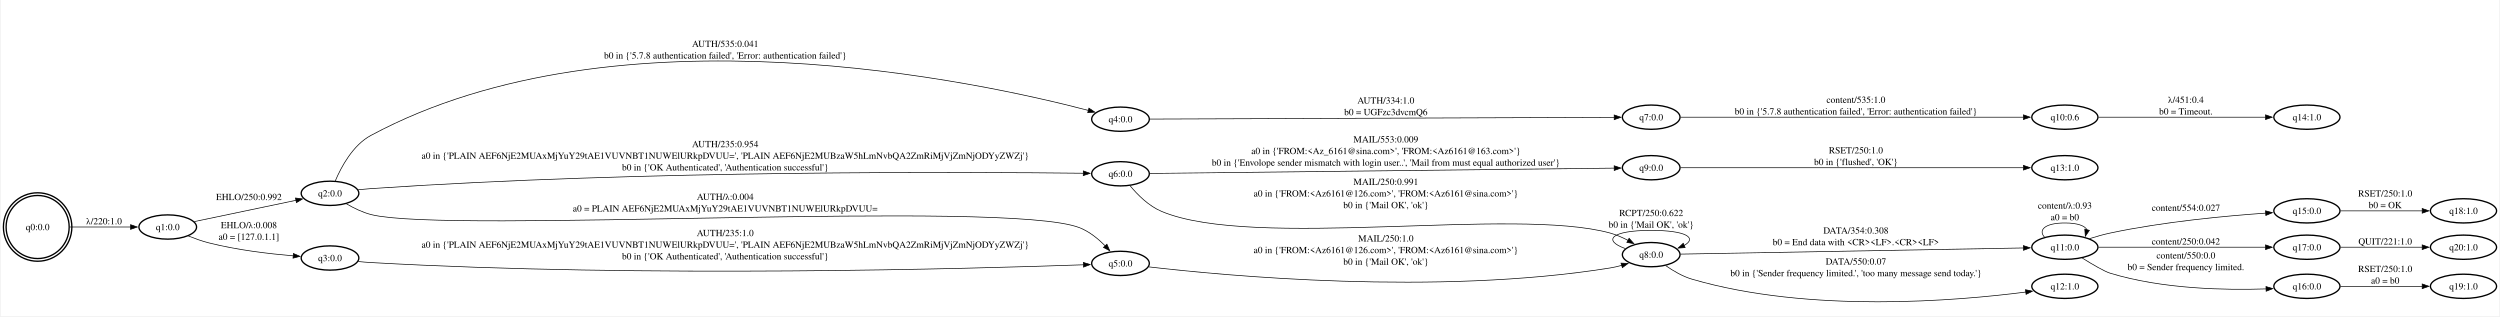
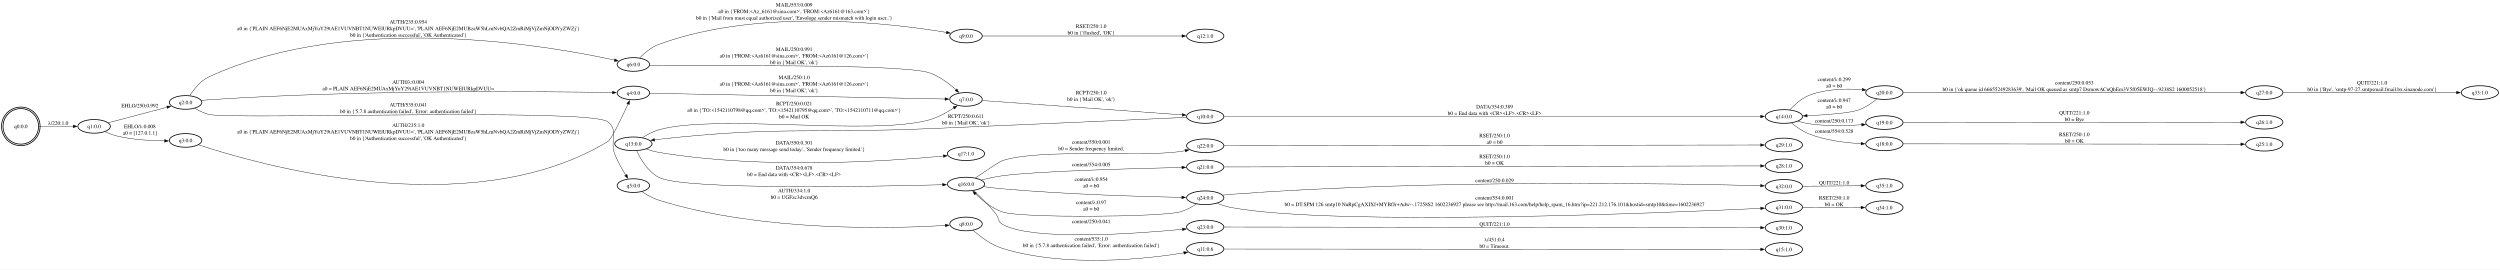
- <svg xmlns="http://www.w3.org/2000/svg" width="3708pt" height="469pt" viewBox="0.00 0.00 3708.00 469.27">
-   <g id="graph0" class="graph" transform="scale(1 1) rotate(0) translate(4 465.27)">
-     <polygon fill="white" stroke="none" points="-4,4 -4,-465.27 3704,-465.27 3704,4 -4,4" />
+ <svg xmlns="http://www.w3.org/2000/svg" width="6584pt" height="710pt" viewBox="0.00 0.00 6584.00 709.88">
+   <g id="graph0" class="graph" transform="scale(1 1) rotate(0) translate(4 705.88)">
+     <polygon fill="white" stroke="none" points="-4,4 -4,-705.88 6580,-705.88 6580,4 -4,4" />
    <g id="node1" class="node">
-       <ellipse fill="none" stroke="black" stroke-width="2" cx="3418.5" cy="-152.37" rx="49.1" ry="18" />
-       <text text-anchor="middle" x="3418.5" y="-147.7" font-family="Times,serif" font-size="14.00">q15:0.0</text>
+       <ellipse fill="none" stroke="black" stroke-width="2" cx="3170.1" cy="-266.13" rx="49.1" ry="18" />
+       <text text-anchor="middle" x="3170.1" y="-261.46" font-family="Times,serif" font-size="14.00">q21:0.0</text>
    </g>
    <g id="node2" class="node">
-       <ellipse fill="none" stroke="black" stroke-width="2" cx="3650.9" cy="-152.37" rx="49.1" ry="18" />
-       <text text-anchor="middle" x="3650.9" y="-147.7" font-family="Times,serif" font-size="14.00">q18:1.0</text>
+       <ellipse fill="none" stroke="black" stroke-width="2" cx="4694" cy="-269.13" rx="49.1" ry="18" />
+       <text text-anchor="middle" x="4694" y="-264.46" font-family="Times,serif" font-size="14.00">q28:1.0</text>
    </g>
    <g id="edge1" class="edge">
-       <path fill="none" stroke="black" d="M3468.3,-152.37C3503.8,-152.37 3551.9,-152.37 3589.7,-152.37" />
-       <polygon fill="black" stroke="black" points="3589.59,-155.87 3599.59,-152.37 3589.59,-148.87 3589.59,-155.87" />
-       <text text-anchor="middle" x="3534.7" y="-173.57" font-family="Times,serif" font-size="14.00">RSET/250:1.0</text>
-       <text text-anchor="middle" x="3534.7" y="-156.32" font-family="Times,serif" font-size="14.00">b0 = OK</text>
+       <path fill="none" stroke="black" d="M3220,-266.23C3445.6,-266.68 4385.4,-268.52 4633,-269.01" />
+       <polygon fill="black" stroke="black" points="4632.78,-272.51 4642.79,-269.03 4632.79,-265.51 4632.78,-272.51" />
+       <text text-anchor="middle" x="3932" y="-289.33" font-family="Times,serif" font-size="14.00">RSET/250:1.0</text>
+       <text text-anchor="middle" x="3932" y="-272.08" font-family="Times,serif" font-size="14.00">b0 = OK</text>
    </g>
    <g id="node3" class="node">
-       <ellipse fill="none" stroke="black" stroke-width="2" cx="3059.3" cy="-98.38" rx="49.1" ry="18" />
-       <text text-anchor="middle" x="3059.3" y="-93.7" font-family="Times,serif" font-size="14.00">q11:0.0</text>
+       <ellipse fill="none" stroke="black" stroke-width="2" cx="2540.1" cy="-221.13" rx="49.1" ry="18" />
+       <text text-anchor="middle" x="2540.1" y="-216.46" font-family="Times,serif" font-size="14.00">q16:0.0</text>
    </g>
    <g id="edge2" class="edge">
-       <path fill="none" stroke="black" d="M3095.9,-111.11C3105.7,-114.21 3116.4,-117.24 3126.4,-119.37 3205.3,-136.22 3298.2,-144.86 3357.5,-148.99" />
-       <polygon fill="black" stroke="black" points="3357.07,-152.47 3367.29,-149.66 3357.55,-145.49 3357.07,-152.47" />
-       <text text-anchor="middle" x="3238.9" y="-152.33" font-family="Times,serif" font-size="14.00">content/554:0.027</text>
+       <path fill="none" stroke="black" d="M2580.7,-231.98C2597.7,-236.21 2617.9,-240.62 2636.4,-243.13 2726.1,-255.31 2989.4,-262.29 3108.9,-264.93" />
+       <polygon fill="black" stroke="black" points="3108.71,-268.42 3118.79,-265.14 3108.87,-261.42 3108.71,-268.42" />
+       <text text-anchor="middle" x="2869.7" y="-268.08" font-family="Times,serif" font-size="14.00">content/554:0.005</text>
+     </g>
+     <g id="node4" class="node">
+       <ellipse fill="none" stroke="black" stroke-width="2" cx="3170.1" cy="-108.13" rx="49.1" ry="18" />
+       <text text-anchor="middle" x="3170.1" y="-103.46" font-family="Times,serif" font-size="14.00">q23:0.0</text>
    </g>
    <g id="edge3" class="edge">
-       <path fill="none" stroke="black" d="M3029.2,-113.17C3019.4,-123.79 3029.4,-134.37 3059.3,-134.37 3078.4,-134.37 3089.3,-130.03 3092.2,-124.11" />
-       <polygon fill="black" stroke="black" points="3095.63,-123.4 3089.69,-114.63 3088.86,-125.19 3095.63,-123.4" />
-       <text text-anchor="middle" x="3059.3" y="-155.57" font-family="Times,serif" font-size="14.00">content/λ:0.93</text>
-       <text text-anchor="middle" x="3059.3" y="-138.32" font-family="Times,serif" font-size="14.00">a0 = b0</text>
-     </g>
-     <g id="node4" class="node">
-       <ellipse fill="none" stroke="black" stroke-width="2" cx="3418.5" cy="-98.38" rx="49.1" ry="18" />
-       <text text-anchor="middle" x="3418.5" y="-93.7" font-family="Times,serif" font-size="14.00">q17:0.0</text>
+       <path fill="none" stroke="black" d="M2560.4,-203.88C2576.8,-188.72 2600.5,-165.63 2618.4,-143.13 2627.7,-131.5 2623.4,-122.12 2636.4,-114.88 2716.2,-70.48 2989.6,-90.54 3110.6,-102.05" />
+       <polygon fill="black" stroke="black" points="3110,-105.51 3120.29,-102.99 3110.68,-98.54 3110,-105.51" />
+       <text text-anchor="middle" x="2869.7" y="-118.08" font-family="Times,serif" font-size="14.00">content/250:0.041</text>
+     </g>
+     <g id="node5" class="node">
+       <ellipse fill="none" stroke="black" stroke-width="2" cx="3170.1" cy="-322.13" rx="49.1" ry="18" />
+       <text text-anchor="middle" x="3170.1" y="-317.46" font-family="Times,serif" font-size="14.00">q22:0.0</text>
    </g>
    <g id="edge4" class="edge">
-       <path fill="none" stroke="black" d="M3109.2,-98.38C3173.8,-98.38 3287.5,-98.38 3357.3,-98.38" />
-       <polygon fill="black" stroke="black" points="3357.09,-101.88 3367.09,-98.38 3357.09,-94.88 3357.09,-101.88" />
-       <text text-anchor="middle" x="3238.9" y="-102.33" font-family="Times,serif" font-size="14.00">content/250:0.042</text>
-     </g>
-     <g id="node5" class="node">
-       <ellipse fill="none" stroke="black" stroke-width="2" cx="3418.5" cy="-40.38" rx="49.1" ry="18" />
-       <text text-anchor="middle" x="3418.5" y="-35.7" font-family="Times,serif" font-size="14.00">q16:0.0</text>
+       <path fill="none" stroke="black" d="M2564.8,-237.48C2590.4,-254.98 2628.6,-280.6 2636.4,-283.13 2735.2,-315.13 3000.2,-292.12 3102.9,-306.63 3107.8,-307.32 3112.8,-308.2 3117.8,-309.17" />
+       <polygon fill="black" stroke="black" points="3116.71,-312.52 3127.22,-311.15 3118.15,-305.67 3116.71,-312.52" />
+       <text text-anchor="middle" x="2869.7" y="-327.33" font-family="Times,serif" font-size="14.00">content/550:0.001</text>
+       <text text-anchor="middle" x="2869.7" y="-310.08" font-family="Times,serif" font-size="14.00">b0 = Sender frequency limited.</text>
+     </g>
+     <g id="node6" class="node">
+       <ellipse fill="none" stroke="black" stroke-width="2" cx="3170.1" cy="-185.13" rx="49.1" ry="18" />
+       <text text-anchor="middle" x="3170.1" y="-180.46" font-family="Times,serif" font-size="14.00">q24:0.0</text>
    </g>
    <g id="edge5" class="edge">
-       <path fill="none" stroke="black" d="M3085.2,-82.25C3100.1,-72.91 3117.9,-62.48 3126.4,-59.88 3203.8,-36.17 3298,-34.47 3357.9,-36.53" />
-       <polygon fill="black" stroke="black" points="3357.76,-40.03 3367.89,-36.93 3358.03,-33.03 3357.76,-40.03" />
-       <text text-anchor="middle" x="3238.9" y="-81.58" font-family="Times,serif" font-size="14.00">content/550:0.0</text>
-       <text text-anchor="middle" x="3238.9" y="-64.33" font-family="Times,serif" font-size="14.00">b0 = Sender frequency limited.</text>
-     </g>
-     <g id="node6" class="node">
-       <ellipse fill="none" stroke="black" stroke-width="2" cx="3650.9" cy="-98.38" rx="49.1" ry="18" />
-       <text text-anchor="middle" x="3650.9" y="-93.7" font-family="Times,serif" font-size="14.00">q20:1.0</text>
+       <path fill="none" stroke="black" d="M2586.6,-214.35C2602.3,-212.22 2620.1,-210.06 2636.4,-208.63 2807.4,-193.69 3010.1,-188.06 3108.9,-186.09" />
+       <polygon fill="black" stroke="black" points="3108.65,-189.6 3118.59,-185.91 3108.52,-182.6 3108.65,-189.6" />
+       <text text-anchor="middle" x="2869.7" y="-229.33" font-family="Times,serif" font-size="14.00">content/λ:0.954</text>
+       <text text-anchor="middle" x="2869.7" y="-212.08" font-family="Times,serif" font-size="14.00">a0 = b0</text>
+     </g>
+     <g id="node7" class="node">
+       <ellipse fill="none" stroke="black" stroke-width="2" cx="4694" cy="-106.13" rx="49.1" ry="18" />
+       <text text-anchor="middle" x="4694" y="-101.46" font-family="Times,serif" font-size="14.00">q30:1.0</text>
    </g>
    <g id="edge6" class="edge">
-       <path fill="none" stroke="black" d="M3468.3,-98.38C3503.8,-98.38 3551.9,-98.38 3589.7,-98.38" />
-       <polygon fill="black" stroke="black" points="3589.59,-101.88 3599.59,-98.38 3589.59,-94.88 3589.59,-101.88" />
-       <text text-anchor="middle" x="3534.7" y="-102.33" font-family="Times,serif" font-size="14.00">QUIT/221:1.0</text>
-     </g>
-     <g id="node7" class="node">
-       <ellipse fill="none" stroke="black" stroke-width="2" cx="3650.9" cy="-40.38" rx="49.1" ry="18" />
-       <text text-anchor="middle" x="3650.9" y="-35.7" font-family="Times,serif" font-size="14.00">q19:1.0</text>
+       <path fill="none" stroke="black" d="M3220,-108.07C3445.6,-107.77 4385.4,-106.54 4633,-106.21" />
+       <polygon fill="black" stroke="black" points="4632.79,-109.71 4642.79,-106.2 4632.78,-102.71 4632.79,-109.71" />
+       <text text-anchor="middle" x="3932" y="-111.08" font-family="Times,serif" font-size="14.00">QUIT/221:1.0</text>
+     </g>
+     <g id="node8" class="node">
+       <ellipse fill="none" stroke="black" stroke-width="2" cx="4694" cy="-324.13" rx="49.1" ry="18" />
+       <text text-anchor="middle" x="4694" y="-319.46" font-family="Times,serif" font-size="14.00">q29:1.0</text>
    </g>
    <g id="edge7" class="edge">
-       <path fill="none" stroke="black" d="M3468.3,-40.38C3503.8,-40.38 3551.9,-40.38 3589.7,-40.38" />
-       <polygon fill="black" stroke="black" points="3589.59,-43.88 3599.59,-40.38 3589.59,-36.88 3589.59,-43.88" />
-       <text text-anchor="middle" x="3534.7" y="-61.58" font-family="Times,serif" font-size="14.00">RSET/250:1.0</text>
-       <text text-anchor="middle" x="3534.7" y="-44.33" font-family="Times,serif" font-size="14.00">a0 = b0</text>
-     </g>
-     <g id="node8" class="node">
-       <ellipse fill="none" stroke="black" stroke-width="2" cx="2445.4" cy="-87.38" rx="42.79" ry="18" />
-       <text text-anchor="middle" x="2445.4" y="-82.7" font-family="Times,serif" font-size="14.00">q8:0.0</text>
+       <path fill="none" stroke="black" d="M3220,-322.2C3445.6,-322.5 4385.4,-323.73 4633,-324.05" />
+       <polygon fill="black" stroke="black" points="4632.78,-327.55 4642.79,-324.06 4632.79,-320.55 4632.78,-327.55" />
+       <text text-anchor="middle" x="3932" y="-344.33" font-family="Times,serif" font-size="14.00">RSET/250:1.0</text>
+       <text text-anchor="middle" x="3932" y="-327.08" font-family="Times,serif" font-size="14.00">a0 = b0</text>
    </g>
    <g id="edge8" class="edge">
-       <path fill="none" stroke="black" d="M2488.9,-88.14C2595.5,-90.06 2874.3,-95.07 2997.8,-97.29" />
-       <polygon fill="black" stroke="black" points="2997.72,-100.79 3007.79,-97.47 2997.85,-93.79 2997.72,-100.79" />
-       <text text-anchor="middle" x="2749.2" y="-118.58" font-family="Times,serif" font-size="14.00">DATA/354:0.308</text>
-       <text text-anchor="middle" x="2749.2" y="-101.33" font-family="Times,serif" font-size="14.00">b0 = End data with &lt;CR&gt;&lt;LF&gt;.&lt;CR&gt;&lt;LF&gt;</text>
+       <path fill="none" stroke="black" d="M3146.5,-168.44C3134.3,-160.44 3118.5,-151.73 3102.9,-147.63 3052.8,-134.41 2685.5,-130.91 2636.4,-147.63 2608.7,-157.07 2582.8,-178.19 2565,-195.38" />
+       <polygon fill="black" stroke="black" points="2562.6,-192.83 2557.97,-202.36 2567.53,-197.79 2562.6,-192.83" />
+       <text text-anchor="middle" x="2869.7" y="-168.33" font-family="Times,serif" font-size="14.00">content/λ:0.97</text>
+       <text text-anchor="middle" x="2869.7" y="-151.08" font-family="Times,serif" font-size="14.00">a0 = b0</text>
+     </g>
+     <g id="node9" class="node">
+       <ellipse fill="none" stroke="black" stroke-width="2" cx="4694" cy="-160.13" rx="49.1" ry="18" />
+       <text text-anchor="middle" x="4694" y="-155.46" font-family="Times,serif" font-size="14.00">q31:0.0</text>
    </g>
    <g id="edge9" class="edge">
-       <path fill="none" stroke="black" d="M2406.9,-96.42C2372.9,-108.58 2385.7,-123.37 2445.4,-123.37 2497.8,-123.37 2514,-111.95 2494.1,-100.92" />
-       <polygon fill="black" stroke="black" points="2495.75,-97.82 2485.19,-97.02 2492.95,-104.23 2495.75,-97.82" />
-       <text text-anchor="middle" x="2445.4" y="-144.57" font-family="Times,serif" font-size="14.00">RCPT/250:0.622</text>
-       <text text-anchor="middle" x="2445.4" y="-127.32" font-family="Times,serif" font-size="14.00">b0 in {'Mail OK', 'ok'}</text>
-     </g>
-     <g id="node9" class="node">
-       <ellipse fill="none" stroke="black" stroke-width="2" cx="3059.3" cy="-40.38" rx="49.1" ry="18" />
-       <text text-anchor="middle" x="3059.3" y="-35.7" font-family="Times,serif" font-size="14.00">q12:1.0</text>
+       <path fill="none" stroke="black" d="M3202,-170.5C3212.8,-166.09 3225.3,-161.84 3237.2,-159.63 3511.4,-108.56 4395.3,-145.94 4633.4,-157.21" />
+       <polygon fill="black" stroke="black" points="4632.93,-160.69 4643.09,-157.66 4633.26,-153.69 4632.93,-160.69" />
+       <text text-anchor="middle" x="3932" y="-180.33" font-family="Times,serif" font-size="14.00">content/554:0.001</text>
+       <text text-anchor="middle" x="3932" y="-163.08" font-family="Times,serif" font-size="14.00">b0 = DT:SPM 126 smtp10 NuRpCgAXIXf+MYBfJr+Adw--.17258S2 1602236927 please see http://mail.163.com/help/help_spam_16.htm?ip=221.212.176.101&amp;hostid=smtp10&amp;time=1602236927</text>
+     </g>
+     <g id="node10" class="node">
+       <ellipse fill="none" stroke="black" stroke-width="2" cx="4694" cy="-215.13" rx="49.1" ry="18" />
+       <text text-anchor="middle" x="4694" y="-210.46" font-family="Times,serif" font-size="14.00">q32:0.0</text>
    </g>
    <g id="edge10" class="edge">
-       <path fill="none" stroke="black" d="M2466.9,-71.06C2477.9,-63.37 2492,-54.99 2506.2,-50.88 2680.7,0 2899.7,-18.75 3001.5,-31.88" />
-       <polygon fill="black" stroke="black" points="3000.82,-35.33 3011.2,-33.17 3001.75,-28.39 3000.82,-35.33" />
-       <text text-anchor="middle" x="2749.2" y="-72.58" font-family="Times,serif" font-size="14.00">DATA/550:0.07</text>
-       <text text-anchor="middle" x="2749.2" y="-55.33" font-family="Times,serif" font-size="14.00">b0 in {'Sender frequency limited.', 'too many message send today.'}</text>
-     </g>
-     <g id="node10" class="node">
-       <ellipse fill="none" stroke="black" stroke-width="2" cx="243.87" cy="-128.37" rx="42.79" ry="18" />
-       <text text-anchor="middle" x="243.87" y="-123.7" font-family="Times,serif" font-size="14.00">q1:0.0</text>
+       <path fill="none" stroke="black" d="M3216.5,-192.06C3223.4,-192.9 3230.5,-193.62 3237.2,-194.13 3777.5,-234.66 4433.7,-222.04 4632.9,-216.87" />
+       <polygon fill="black" stroke="black" points="4632.78,-220.37 4642.69,-216.61 4632.6,-213.37 4632.78,-220.37" />
+       <text text-anchor="middle" x="3932" y="-226.08" font-family="Times,serif" font-size="14.00">content/250:0.029</text>
    </g>
    <g id="node11" class="node">
-       <ellipse fill="none" stroke="black" stroke-width="2" cx="484.7" cy="-178.37" rx="42.79" ry="18" />
-       <text text-anchor="middle" x="484.7" y="-173.7" font-family="Times,serif" font-size="14.00">q2:0.0</text>
+       <ellipse fill="none" stroke="black" stroke-width="2" cx="4958.7" cy="-159.13" rx="49.1" ry="18" />
+       <text text-anchor="middle" x="4958.7" y="-154.46" font-family="Times,serif" font-size="14.00">q34:1.0</text>
    </g>
    <g id="edge11" class="edge">
-       <path fill="none" stroke="black" d="M283.24,-136.41C324.24,-144.99 389.37,-158.63 434.21,-168.01" />
-       <polygon fill="black" stroke="black" points="433.43,-171.43 443.94,-170.05 434.87,-164.58 433.43,-171.43" />
-       <text text-anchor="middle" x="364.29" y="-168.33" font-family="Times,serif" font-size="14.00">EHLO/250:0.992</text>
+       <path fill="none" stroke="black" d="M4743.8,-159.94C4787.2,-159.78 4850.7,-159.53 4897.3,-159.37" />
+       <polygon fill="black" stroke="black" points="4897.2,-162.87 4907.19,-159.32 4897.17,-155.87 4897.2,-162.87" />
+       <text text-anchor="middle" x="4826.4" y="-180.33" font-family="Times,serif" font-size="14.00">RSET/250:1.0</text>
+       <text text-anchor="middle" x="4826.4" y="-163.08" font-family="Times,serif" font-size="14.00">b0 = OK</text>
    </g>
    <g id="node12" class="node">
-       <ellipse fill="none" stroke="black" stroke-width="2" cx="484.7" cy="-82.38" rx="42.79" ry="18" />
-       <text text-anchor="middle" x="484.7" y="-77.7" font-family="Times,serif" font-size="14.00">q3:0.0</text>
+       <ellipse fill="none" stroke="black" stroke-width="2" cx="4958.7" cy="-217.13" rx="49.1" ry="18" />
+       <text text-anchor="middle" x="4958.7" y="-212.46" font-family="Times,serif" font-size="14.00">q35:1.0</text>
    </g>
    <g id="edge12" class="edge">
-       <path fill="none" stroke="black" d="M274.5,-115.05C283.97,-111.24 294.61,-107.44 304.66,-104.88 346.16,-94.29 394.39,-88.59 430.33,-85.58" />
-       <polygon fill="black" stroke="black" points="430.35,-89.09 440.04,-84.82 429.8,-82.12 430.35,-89.09" />
-       <text text-anchor="middle" x="364.29" y="-126.57" font-family="Times,serif" font-size="14.00">EHLO/λ:0.008</text>
-       <text text-anchor="middle" x="364.29" y="-109.32" font-family="Times,serif" font-size="14.00">a0 = [127.0.1.1]</text>
+       <path fill="none" stroke="black" d="M4743.8,-215.5C4787.2,-215.84 4850.7,-216.31 4897.3,-216.68" />
+       <polygon fill="black" stroke="black" points="4897.16,-220.17 4907.19,-216.74 4897.21,-213.17 4897.16,-220.17" />
+       <text text-anchor="middle" x="4826.4" y="-220.08" font-family="Times,serif" font-size="14.00">QUIT/221:1.0</text>
    </g>
    <g id="node13" class="node">
-       <ellipse fill="none" stroke="black" stroke-width="2" cx="1657.8" cy="-207.37" rx="42.79" ry="18" />
-       <text text-anchor="middle" x="1657.8" y="-202.7" font-family="Times,serif" font-size="14.00">q6:0.0</text>
+       <ellipse fill="none" stroke="black" stroke-width="2" cx="1664.1" cy="-327.14" rx="49.1" ry="18" />
+       <text text-anchor="middle" x="1664.1" y="-322.46" font-family="Times,serif" font-size="14.00">q13:0.0</text>
    </g>
    <g id="edge13" class="edge">
-       <path fill="none" stroke="black" d="M526.5,-183.68C532.85,-184.35 539.34,-184.95 545.49,-185.37 950.95,-213.06 1441.4,-210.08 1602.6,-208.15" />
-       <polygon fill="black" stroke="black" points="1602.63,-211.65 1612.59,-208.03 1602.54,-204.65 1602.63,-211.65" />
-       <text text-anchor="middle" x="1071.2" y="-246.83" font-family="Times,serif" font-size="14.00">AUTH/235:0.954</text>
-       <text text-anchor="middle" x="1071.2" y="-229.58" font-family="Times,serif" font-size="14.00">a0 in {'PLAIN AEF6NjE2MUAxMjYuY29tAE1VUVNBT1NUWElURkpDVUU=', 'PLAIN AEF6NjE2MUBzaW5hLmNvbQA2ZmRiMjVjZmNjODYyZWZj'}</text>
-       <text text-anchor="middle" x="1071.2" y="-212.33" font-family="Times,serif" font-size="14.00">b0 in {'OK Authenticated', 'Authentication successful'}</text>
+       <path fill="none" stroke="black" d="M1672.8,-308.55C1682.8,-287.28 1702.4,-253.47 1731.2,-238.63 1797,-204.78 2302.6,-214.82 2478.8,-219.41" />
+       <polygon fill="black" stroke="black" points="2478.5,-222.91 2488.59,-219.67 2478.68,-215.91 2478.5,-222.91" />
+       <text text-anchor="middle" x="2087.4" y="-259.33" font-family="Times,serif" font-size="14.00">DATA/354:0.678</text>
+       <text text-anchor="middle" x="2087.4" y="-242.08" font-family="Times,serif" font-size="14.00">b0 = End data with &lt;CR&gt;&lt;LF&gt;.&lt;CR&gt;&lt;LF&gt;</text>
    </g>
    <g id="node14" class="node">
-       <ellipse fill="none" stroke="black" stroke-width="2" cx="1657.8" cy="-74.38" rx="42.79" ry="18" />
-       <text text-anchor="middle" x="1657.8" y="-69.7" font-family="Times,serif" font-size="14.00">q5:0.0</text>
+       <ellipse fill="none" stroke="black" stroke-width="2" cx="2540.1" cy="-301.14" rx="49.1" ry="18" />
+       <text text-anchor="middle" x="2540.1" y="-296.46" font-family="Times,serif" font-size="14.00">q17:1.0</text>
    </g>
    <g id="edge14" class="edge">
-       <path fill="none" stroke="black" d="M509.09,-162.79C519.73,-156.58 532.77,-150.15 545.49,-146.87 658.66,-117.77 1488.1,-169.84 1597,-127.37 1611.6,-121.68 1624.9,-110.72 1635.3,-100.23" />
-       <polygon fill="black" stroke="black" points="1637.64,-102.85 1641.87,-93.14 1632.51,-98.09 1637.64,-102.85" />
-       <text text-anchor="middle" x="1071.2" y="-168.57" font-family="Times,serif" font-size="14.00">AUTH/λ:0.004</text>
-       <text text-anchor="middle" x="1071.2" y="-151.32" font-family="Times,serif" font-size="14.00">a0 = PLAIN AEF6NjE2MUAxMjYuY29tAE1VUVNBT1NUWElURkpDVUU=</text>
+       <path fill="none" stroke="black" d="M1698.5,-313.41C1708.8,-309.83 1720.3,-306.46 1731.2,-304.63 2008.7,-258.07 2347.5,-282.35 2481,-295.02" />
+       <polygon fill="black" stroke="black" points="2480.4,-298.48 2490.69,-295.95 2481.07,-291.52 2480.4,-298.48" />
+       <text text-anchor="middle" x="2087.4" y="-325.33" font-family="Times,serif" font-size="14.00">DATA/550:0.301</text>
+       <text text-anchor="middle" x="2087.4" y="-308.08" font-family="Times,serif" font-size="14.00">b0 in {'too many message send today.', 'Sender frequency limited.'}</text>
    </g>
    <g id="node15" class="node">
-       <ellipse fill="none" stroke="black" stroke-width="2" cx="1657.8" cy="-288.37" rx="42.79" ry="18" />
-       <text text-anchor="middle" x="1657.8" y="-283.7" font-family="Times,serif" font-size="14.00">q4:0.0</text>
+       <ellipse fill="none" stroke="black" stroke-width="2" cx="2540.1" cy="-444.14" rx="42.79" ry="18" />
+       <text text-anchor="middle" x="2540.1" y="-439.46" font-family="Times,serif" font-size="14.00">q7:0.0</text>
    </g>
    <g id="edge15" class="edge">
-       <path fill="none" stroke="black" d="M492.5,-196.75C501.23,-217.41 518.57,-249.93 545.49,-264.37 912.49,-461.27 1450.5,-343.24 1610.4,-301.34" />
-       <polygon fill="black" stroke="black" points="1610.98,-304.81 1619.74,-298.85 1609.17,-298.05 1610.98,-304.81" />
-       <text text-anchor="middle" x="1071.2" y="-395.57" font-family="Times,serif" font-size="14.00">AUTH/535:0.041</text>
-       <text text-anchor="middle" x="1071.2" y="-378.32" font-family="Times,serif" font-size="14.00">b0 in {'5.7.8 authentication failed', 'Error: authentication failed'}</text>
+       <path fill="none" stroke="black" d="M1688.1,-343.57C1700.3,-351.34 1715.9,-359.84 1731.2,-364.13 1883.7,-406.93 2291.2,-347.36 2443.7,-390.38 2466.9,-396.91 2490.4,-410.12 2508.3,-421.82" />
+       <polygon fill="black" stroke="black" points="2506.18,-424.61 2516.44,-427.25 2510.07,-418.79 2506.18,-424.61" />
+       <text text-anchor="middle" x="2087.4" y="-428.58" font-family="Times,serif" font-size="14.00">RCPT/250:0.021</text>
+       <text text-anchor="middle" x="2087.4" y="-411.33" font-family="Times,serif" font-size="14.00">a0 in {'TO:&lt;1542110798@qq.com&gt;', 'TO:&lt;1542110795@qq.com&gt;', 'TO:&lt;1542110711@qq.com&gt;'}</text>
+       <text text-anchor="middle" x="2087.4" y="-394.08" font-family="Times,serif" font-size="14.00">b0 = Mail OK</text>
+     </g>
+     <g id="node16" class="node">
+       <ellipse fill="none" stroke="black" stroke-width="2" cx="3170.1" cy="-399.14" rx="49.1" ry="18" />
+       <text text-anchor="middle" x="3170.1" y="-394.46" font-family="Times,serif" font-size="14.00">q10:0.0</text>
    </g>
    <g id="edge16" class="edge">
-       <path fill="none" stroke="black" d="M526.5,-77.16C532.85,-76.52 539.34,-75.97 545.49,-75.63 951.4,-52.56 1442,-66.62 1602.9,-72.31" />
-       <polygon fill="black" stroke="black" points="1602.67,-75.81 1612.79,-72.67 1602.92,-68.81 1602.67,-75.81" />
-       <text text-anchor="middle" x="1071.2" y="-114.83" font-family="Times,serif" font-size="14.00">AUTH/235:1.0</text>
-       <text text-anchor="middle" x="1071.2" y="-97.58" font-family="Times,serif" font-size="14.00">a0 in {'PLAIN AEF6NjE2MUAxMjYuY29tAE1VUVNBT1NUWElURkpDVUU=', 'PLAIN AEF6NjE2MUBzaW5hLmNvbQA2ZmRiMjVjZmNjODYyZWZj'}</text>
-       <text text-anchor="middle" x="1071.2" y="-80.33" font-family="Times,serif" font-size="14.00">b0 in {'OK Authenticated', 'Authentication successful'}</text>
+       <path fill="none" stroke="black" d="M2583.3,-441.11C2692.3,-433.29 2983.9,-412.39 3109.8,-403.38" />
+       <polygon fill="black" stroke="black" points="3109.87,-406.88 3119.59,-402.67 3109.36,-399.9 3109.87,-406.88" />
+       <text text-anchor="middle" x="2869.7" y="-457.33" font-family="Times,serif" font-size="14.00">RCPT/250:1.0</text>
+       <text text-anchor="middle" x="2869.7" y="-440.08" font-family="Times,serif" font-size="14.00">b0 in {'Mail OK', 'ok'}</text>
    </g>
    <g id="edge17" class="edge">
-       <path fill="none" stroke="black" d="M1672.1,-189.53C1682.9,-176.45 1699.6,-159.63 1718.6,-151.62 1855.1,-94 2241.8,-158.88 2384.6,-119.37 2393.5,-116.9 2402.6,-112.92 2410.9,-108.6" />
-       <polygon fill="black" stroke="black" points="2412.61,-111.65 2419.67,-103.75 2409.23,-105.52 2412.61,-111.65" />
-       <text text-anchor="middle" x="2051.6" y="-190.83" font-family="Times,serif" font-size="14.00">MAIL/250:0.991</text>
-       <text text-anchor="middle" x="2051.6" y="-173.58" font-family="Times,serif" font-size="14.00">a0 in {'FROM:&lt;Az6161@126.com&gt;', 'FROM:&lt;Az6161@sina.com&gt;'}</text>
-       <text text-anchor="middle" x="2051.6" y="-156.33" font-family="Times,serif" font-size="14.00">b0 in {'Mail OK', 'ok'}</text>
-     </g>
-     <g id="node16" class="node">
-       <ellipse fill="none" stroke="black" stroke-width="2" cx="2445.4" cy="-216.37" rx="42.79" ry="18" />
-       <text text-anchor="middle" x="2445.4" y="-211.7" font-family="Times,serif" font-size="14.00">q9:0.0</text>
+       <path fill="none" stroke="black" d="M3120.7,-396.91C3004.2,-391.61 2698.7,-377.76 2443.7,-367.13 2127.1,-353.92 2046.2,-373.75 1731.2,-339.13 1727.4,-338.72 1723.4,-338.21 1719.5,-337.62" />
+       <polygon fill="black" stroke="black" points="1720.21,-334.19 1709.79,-336.12 1719.14,-341.11 1720.21,-334.19" />
+       <text text-anchor="middle" x="2540.1" y="-395.33" font-family="Times,serif" font-size="14.00">RCPT/250:0.611</text>
+       <text text-anchor="middle" x="2540.1" y="-378.08" font-family="Times,serif" font-size="14.00">b0 in {'Mail OK', 'ok'}</text>
+     </g>
+     <g id="node17" class="node">
+       <ellipse fill="none" stroke="black" stroke-width="2" cx="4694" cy="-399.14" rx="49.1" ry="18" />
+       <text text-anchor="middle" x="4694" y="-394.46" font-family="Times,serif" font-size="14.00">q14:0.0</text>
    </g>
    <g id="edge18" class="edge">
-       <path fill="none" stroke="black" d="M1701.3,-207.86C1834.4,-209.38 2243.1,-214.07 2390.6,-215.76" />
-       <polygon fill="black" stroke="black" points="2390.45,-219.26 2400.49,-215.88 2390.53,-212.26 2390.45,-219.26" />
-       <text text-anchor="middle" x="2051.6" y="-253.83" font-family="Times,serif" font-size="14.00">MAIL/553:0.009</text>
-       <text text-anchor="middle" x="2051.6" y="-236.58" font-family="Times,serif" font-size="14.00">a0 in {'FROM:&lt;Az_6161@sina.com&gt;', 'FROM:&lt;Az6161@163.com&gt;'}</text>
-       <text text-anchor="middle" x="2051.6" y="-219.33" font-family="Times,serif" font-size="14.00">b0 in {'Envolope sender mismatch with login user..', 'Mail from must equal authorized user'}</text>
+       <path fill="none" stroke="black" d="M3220,-399.13C3445.6,-399.13 4385.4,-399.13 4633,-399.13" />
+       <polygon fill="black" stroke="black" points="4632.79,-402.64 4642.79,-399.14 4632.79,-395.64 4632.79,-402.64" />
+       <text text-anchor="middle" x="3932" y="-420.33" font-family="Times,serif" font-size="14.00">DATA/354:0.389</text>
+       <text text-anchor="middle" x="3932" y="-403.08" font-family="Times,serif" font-size="14.00">b0 = End data with &lt;CR&gt;&lt;LF&gt;.&lt;CR&gt;&lt;LF&gt;</text>
+     </g>
+     <g id="node27" class="node">
+       <ellipse fill="none" stroke="black" stroke-width="2" cx="4958.7" cy="-383.13" rx="49.1" ry="18" />
+       <text text-anchor="middle" x="4958.7" y="-378.46" font-family="Times,serif" font-size="14.00">q19:0.0</text>
+     </g>
+     <g id="edge30" class="edge">
+       <path fill="none" stroke="black" d="M4731.3,-386.57C4740.9,-383.79 4751.3,-381.28 4761.1,-379.88 4807.2,-373.32 4859.9,-374.65 4899.1,-377.36" />
+       <polygon fill="black" stroke="black" points="4898.86,-380.85 4909.09,-378.09 4899.37,-373.87 4898.86,-380.85" />
+       <text text-anchor="middle" x="4826.4" y="-383.08" font-family="Times,serif" font-size="14.00">content/250:0.173</text>
+     </g>
+     <g id="node28" class="node">
+       <ellipse fill="none" stroke="black" stroke-width="2" cx="4958.7" cy="-327.14" rx="49.1" ry="18" />
+       <text text-anchor="middle" x="4958.7" y="-322.46" font-family="Times,serif" font-size="14.00">q18:0.0</text>
+     </g>
+     <g id="edge31" class="edge">
+       <path fill="none" stroke="black" d="M4714.4,-381.8C4726.8,-371.66 4743.9,-359.58 4761.1,-352.88 4804.8,-335.92 4857.6,-329.73 4897.4,-327.62" />
+       <polygon fill="black" stroke="black" points="4897.55,-331.12 4907.39,-327.19 4897.24,-324.13 4897.55,-331.12" />
+       <text text-anchor="middle" x="4826.4" y="-356.08" font-family="Times,serif" font-size="14.00">content/554:0.528</text>
+     </g>
+     <g id="node29" class="node">
+       <ellipse fill="none" stroke="black" stroke-width="2" cx="4958.7" cy="-462.14" rx="49.1" ry="18" />
+       <text text-anchor="middle" x="4958.7" y="-457.46" font-family="Times,serif" font-size="14.00">q20:0.0</text>
+     </g>
+     <g id="edge32" class="edge">
+       <path fill="none" stroke="black" d="M4709.8,-416.88C4722,-430.11 4740.6,-447.21 4761.1,-455.13 4805.7,-472.38 4860.3,-472.87 4900.7,-469.75" />
+       <polygon fill="black" stroke="black" points="4900.74,-473.27 4910.39,-468.9 4900.12,-466.29 4900.74,-473.27" />
+       <text text-anchor="middle" x="4826.4" y="-492.33" font-family="Times,serif" font-size="14.00">content/λ:0.299</text>
+       <text text-anchor="middle" x="4826.4" y="-475.08" font-family="Times,serif" font-size="14.00">a0 = b0</text>
+     </g>
+     <g id="node18" class="node">
+       <ellipse fill="none" stroke="black" stroke-width="2" cx="50.79" cy="-373.13" rx="46.79" ry="46.79" />
+       <ellipse fill="none" stroke="black" stroke-width="2" cx="50.79" cy="-373.13" rx="50.79" ry="50.79" />
+       <text text-anchor="middle" x="50.79" y="-368.46" font-family="Times,serif" font-size="14.00">q0:0.0</text>
+     </g>
+     <g id="node19" class="node">
+       <ellipse fill="none" stroke="black" stroke-width="2" cx="243.87" cy="-373.13" rx="42.79" ry="18" />
+       <text text-anchor="middle" x="243.87" y="-368.46" font-family="Times,serif" font-size="14.00">q1:0.0</text>
    </g>
    <g id="edge19" class="edge">
-       <path fill="none" stroke="black" d="M1699.7,-69.22C1810.7,-56.25 2126.7,-26.14 2384.6,-67.63 2390.2,-68.54 2396.1,-69.9 2401.8,-71.5" />
-       <polygon fill="black" stroke="black" points="2400.57,-74.78 2411.15,-74.35 2402.61,-68.08 2400.57,-74.78" />
-       <text text-anchor="middle" x="2051.6" y="-106.83" font-family="Times,serif" font-size="14.00">MAIL/250:1.0</text>
-       <text text-anchor="middle" x="2051.6" y="-89.58" font-family="Times,serif" font-size="14.00">a0 in {'FROM:&lt;Az6161@126.com&gt;', 'FROM:&lt;Az6161@sina.com&gt;'}</text>
-       <text text-anchor="middle" x="2051.6" y="-72.33" font-family="Times,serif" font-size="14.00">b0 in {'Mail OK', 'ok'}</text>
-     </g>
-     <g id="node17" class="node">
-       <ellipse fill="none" stroke="black" stroke-width="2" cx="2445.4" cy="-291.37" rx="42.79" ry="18" />
-       <text text-anchor="middle" x="2445.4" y="-286.7" font-family="Times,serif" font-size="14.00">q7:0.0</text>
+       <path fill="none" stroke="black" d="M98.53,-373.13C125.82,-373.13 160.37,-373.13 188.82,-373.13" />
+       <polygon fill="black" stroke="black" points="188.69,-376.64 198.69,-373.14 188.69,-369.64 188.69,-376.64" />
+       <text text-anchor="middle" x="149.33" y="-377.08" font-family="Times,serif" font-size="14.00">λ/220:1.0</text>
+     </g>
+     <g id="node20" class="node">
+       <ellipse fill="none" stroke="black" stroke-width="2" cx="484.7" cy="-436.13" rx="42.79" ry="18" />
+       <text text-anchor="middle" x="484.7" y="-431.46" font-family="Times,serif" font-size="14.00">q2:0.0</text>
    </g>
    <g id="edge20" class="edge">
-       <path fill="none" stroke="black" d="M1701.3,-288.54C1834.4,-289.04 2243.1,-290.6 2390.6,-291.17" />
-       <polygon fill="black" stroke="black" points="2390.47,-294.67 2400.49,-291.21 2390.5,-287.67 2390.47,-294.67" />
-       <text text-anchor="middle" x="2051.6" y="-311.57" font-family="Times,serif" font-size="14.00">AUTH/334:1.0</text>
-       <text text-anchor="middle" x="2051.6" y="-294.32" font-family="Times,serif" font-size="14.00">b0 = UGFzc3dvcmQ6</text>
-     </g>
-     <g id="node18" class="node">
-       <ellipse fill="none" stroke="black" stroke-width="2" cx="3059.3" cy="-216.37" rx="49.1" ry="18" />
-       <text text-anchor="middle" x="3059.3" y="-211.7" font-family="Times,serif" font-size="14.00">q13:1.0</text>
+       <path fill="none" stroke="black" d="M281.4,-382.76C322.84,-393.71 390.56,-411.57 436.1,-423.58" />
+       <polygon fill="black" stroke="black" points="435.14,-426.94 445.71,-426.11 436.93,-420.17 435.14,-426.94" />
+       <text text-anchor="middle" x="364.29" y="-423.08" font-family="Times,serif" font-size="14.00">EHLO/250:0.992</text>
+     </g>
+     <g id="node21" class="node">
+       <ellipse fill="none" stroke="black" stroke-width="2" cx="484.7" cy="-336.14" rx="42.79" ry="18" />
+       <text text-anchor="middle" x="484.7" y="-331.46" font-family="Times,serif" font-size="14.00">q3:0.0</text>
    </g>
    <g id="edge21" class="edge">
-       <path fill="none" stroke="black" d="M2488.9,-216.37C2595.5,-216.37 2874.3,-216.37 2997.8,-216.37" />
-       <polygon fill="black" stroke="black" points="2997.79,-219.87 3007.79,-216.37 2997.79,-212.87 2997.79,-219.87" />
-       <text text-anchor="middle" x="2749.2" y="-237.57" font-family="Times,serif" font-size="14.00">RSET/250:1.0</text>
-       <text text-anchor="middle" x="2749.2" y="-220.32" font-family="Times,serif" font-size="14.00">b0 in {'flushed', 'OK'}</text>
-     </g>
-     <g id="node19" class="node">
-       <ellipse fill="none" stroke="black" stroke-width="2" cx="3059.3" cy="-291.37" rx="49.1" ry="18" />
-       <text text-anchor="middle" x="3059.3" y="-286.7" font-family="Times,serif" font-size="14.00">q10:0.6</text>
+       <path fill="none" stroke="black" d="M272.79,-358.9C282.62,-354.52 293.9,-350.2 304.66,-347.63 345.95,-337.8 394,-335.18 429.93,-334.88" />
+       <polygon fill="black" stroke="black" points="429.63,-338.38 439.63,-334.86 429.62,-331.38 429.63,-338.38" />
+       <text text-anchor="middle" x="364.29" y="-368.33" font-family="Times,serif" font-size="14.00">EHLO/λ:0.008</text>
+       <text text-anchor="middle" x="364.29" y="-351.08" font-family="Times,serif" font-size="14.00">a0 = [127.0.1.1]</text>
+     </g>
+     <g id="node22" class="node">
+       <ellipse fill="none" stroke="black" stroke-width="2" cx="1664.1" cy="-536.13" rx="42.79" ry="18" />
+       <text text-anchor="middle" x="1664.1" y="-531.46" font-family="Times,serif" font-size="14.00">q6:0.0</text>
    </g>
    <g id="edge22" class="edge">
-       <path fill="none" stroke="black" d="M2488.9,-291.37C2595.5,-291.37 2874.3,-291.37 2997.8,-291.37" />
-       <polygon fill="black" stroke="black" points="2997.79,-294.87 3007.79,-291.37 2997.79,-287.87 2997.79,-294.87" />
-       <text text-anchor="middle" x="2749.2" y="-312.57" font-family="Times,serif" font-size="14.00">content/535:1.0</text>
-       <text text-anchor="middle" x="2749.2" y="-295.32" font-family="Times,serif" font-size="14.00">b0 in {'5.7.8 authentication failed', 'Error: authentication failed'}</text>
-     </g>
-     <g id="node20" class="node">
-       <ellipse fill="none" stroke="black" stroke-width="2" cx="3418.5" cy="-291.37" rx="49.1" ry="18" />
-       <text text-anchor="middle" x="3418.5" y="-286.7" font-family="Times,serif" font-size="14.00">q14:1.0</text>
+       <path fill="none" stroke="black" d="M496.05,-454.42C506.29,-470.52 523.59,-492.93 545.49,-503.13 923.33,-679.11 1453.6,-583.1 1614.8,-547.57" />
+       <polygon fill="black" stroke="black" points="1615.23,-551.05 1624.22,-545.45 1613.7,-544.23 1615.23,-551.05" />
+       <text text-anchor="middle" x="1071.2" y="-643.58" font-family="Times,serif" font-size="14.00">AUTH/235:0.954</text>
+       <text text-anchor="middle" x="1071.2" y="-626.33" font-family="Times,serif" font-size="14.00">a0 in {'PLAIN AEF6NjE2MUAxMjYuY29tAE1VUVNBT1NUWElURkpDVUU=', 'PLAIN AEF6NjE2MUBzaW5hLmNvbQA2ZmRiMjVjZmNjODYyZWZj'}</text>
+       <text text-anchor="middle" x="1071.2" y="-609.08" font-family="Times,serif" font-size="14.00">b0 in {'Authentication successful', 'OK Authenticated'}</text>
+     </g>
+     <g id="node23" class="node">
+       <ellipse fill="none" stroke="black" stroke-width="2" cx="1664.1" cy="-461.13" rx="42.79" ry="18" />
+       <text text-anchor="middle" x="1664.1" y="-456.46" font-family="Times,serif" font-size="14.00">q4:0.0</text>
    </g>
    <g id="edge23" class="edge">
-       <path fill="none" stroke="black" d="M3109.2,-291.37C3173.8,-291.37 3287.5,-291.37 3357.3,-291.37" />
-       <polygon fill="black" stroke="black" points="3357.09,-294.87 3367.09,-291.37 3357.09,-287.87 3357.09,-294.87" />
-       <text text-anchor="middle" x="3238.9" y="-312.57" font-family="Times,serif" font-size="14.00">λ/451:0.4</text>
-       <text text-anchor="middle" x="3238.9" y="-295.32" font-family="Times,serif" font-size="14.00">b0 = Timeout.</text>
-     </g>
-     <g id="node21" class="node">
-       <ellipse fill="none" stroke="black" stroke-width="2" cx="50.79" cy="-128.37" rx="46.79" ry="46.79" />
-       <ellipse fill="none" stroke="black" stroke-width="2" cx="50.79" cy="-128.37" rx="50.79" ry="50.79" />
-       <text text-anchor="middle" x="50.79" y="-123.7" font-family="Times,serif" font-size="14.00">q0:0.0</text>
+       <path fill="none" stroke="black" d="M526.5,-441.47C532.85,-442.13 539.34,-442.73 545.49,-443.13 953.92,-470.26 1448.1,-464.9 1609.4,-462.17" />
+       <polygon fill="black" stroke="black" points="1608.95,-465.68 1618.89,-462.01 1608.83,-458.68 1608.95,-465.68" />
+       <text text-anchor="middle" x="1071.2" y="-485.33" font-family="Times,serif" font-size="14.00">AUTH/λ:0.004</text>
+       <text text-anchor="middle" x="1071.2" y="-468.08" font-family="Times,serif" font-size="14.00">a0 = PLAIN AEF6NjE2MUAxMjYuY29tAE1VUVNBT1NUWElURkpDVUU=</text>
+     </g>
+     <g id="node24" class="node">
+       <ellipse fill="none" stroke="black" stroke-width="2" cx="1664.1" cy="-217.13" rx="42.79" ry="18" />
+       <text text-anchor="middle" x="1664.1" y="-212.46" font-family="Times,serif" font-size="14.00">q5:0.0</text>
    </g>
    <g id="edge24" class="edge">
-       <path fill="none" stroke="black" d="M98.53,-128.37C125.82,-128.37 160.37,-128.37 188.82,-128.37" />
-       <polygon fill="black" stroke="black" points="188.69,-131.87 198.69,-128.37 188.69,-124.87 188.69,-131.87" />
-       <text text-anchor="middle" x="149.33" y="-132.33" font-family="Times,serif" font-size="14.00">λ/220:1.0</text>
+       <path fill="none" stroke="black" d="M509.09,-420.55C519.73,-414.35 532.77,-407.9 545.49,-404.63 602.08,-390.09 1551.9,-422.34 1597,-385.13 1626.8,-360.54 1601.1,-336.17 1615,-300.13 1622.5,-280.62 1634.2,-260.29 1644.2,-244.63" />
+       <polygon fill="black" stroke="black" points="1647.07,-246.64 1649.58,-236.34 1641.2,-242.83 1647.07,-246.64" />
+       <text text-anchor="middle" x="1071.2" y="-425.33" font-family="Times,serif" font-size="14.00">AUTH/535:0.041</text>
+       <text text-anchor="middle" x="1071.2" y="-408.08" font-family="Times,serif" font-size="14.00">b0 in {'5.7.8 authentication failed', 'Error: authentication failed'}</text>
+     </g>
+     <g id="edge25" class="edge">
+       <path fill="none" stroke="black" d="M518.97,-324.53C661.54,-277.05 1230.3,-110.23 1597,-333.38 1606.3,-339.04 1633.6,-396.32 1650.1,-432.23" />
+       <polygon fill="black" stroke="black" points="1646.86,-433.56 1654.17,-441.23 1653.24,-430.67 1646.86,-433.56" />
+       <text text-anchor="middle" x="1071.2" y="-371.58" font-family="Times,serif" font-size="14.00">AUTH/235:1.0</text>
+       <text text-anchor="middle" x="1071.2" y="-354.33" font-family="Times,serif" font-size="14.00">a0 in {'PLAIN AEF6NjE2MUAxMjYuY29tAE1VUVNBT1NUWElURkpDVUU=', 'PLAIN AEF6NjE2MUBzaW5hLmNvbQA2ZmRiMjVjZmNjODYyZWZj'}</text>
+       <text text-anchor="middle" x="1071.2" y="-337.08" font-family="Times,serif" font-size="14.00">b0 in {'Authentication successful', 'OK Authenticated'}</text>
+     </g>
+     <g id="edge26" class="edge">
+       <path fill="none" stroke="black" d="M1707.4,-534.29C1715.3,-533.97 1723.5,-533.64 1731.2,-533.38 1810.3,-530.66 2368.8,-539.81 2443.7,-514.13 2470.6,-504.92 2496.3,-485.22 2514.2,-469.05" />
+       <polygon fill="black" stroke="black" points="2516.29,-471.89 2521.19,-462.5 2511.5,-466.78 2516.29,-471.89" />
+       <text text-anchor="middle" x="2087.4" y="-571.58" font-family="Times,serif" font-size="14.00">MAIL/250:0.991</text>
+       <text text-anchor="middle" x="2087.4" y="-554.33" font-family="Times,serif" font-size="14.00">a0 in {'FROM:&lt;Az6161@sina.com&gt;', 'FROM:&lt;Az6161@126.com&gt;'}</text>
+       <text text-anchor="middle" x="2087.4" y="-537.08" font-family="Times,serif" font-size="14.00">b0 in {'Mail OK', 'ok'}</text>
+     </g>
+     <g id="node25" class="node">
+       <ellipse fill="none" stroke="black" stroke-width="2" cx="2540.1" cy="-611.13" rx="42.79" ry="18" />
+       <text text-anchor="middle" x="2540.1" y="-606.46" font-family="Times,serif" font-size="14.00">q9:0.0</text>
+     </g>
+     <g id="edge27" class="edge">
+       <path fill="none" stroke="black" d="M1680.6,-553.5C1692.9,-565.99 1711.3,-581.84 1731.2,-589.13 2002,-688.44 2358.7,-642.46 2488.9,-620.48" />
+       <polygon fill="black" stroke="black" points="2489.25,-623.97 2498.51,-618.81 2488.06,-617.07 2489.25,-623.97" />
+       <text text-anchor="middle" x="2087.4" y="-688.58" font-family="Times,serif" font-size="14.00">MAIL/553:0.009</text>
+       <text text-anchor="middle" x="2087.4" y="-671.33" font-family="Times,serif" font-size="14.00">a0 in {'FROM:&lt;Az_6161@sina.com&gt;', 'FROM:&lt;Az6161@163.com&gt;'}</text>
+       <text text-anchor="middle" x="2087.4" y="-654.08" font-family="Times,serif" font-size="14.00">b0 in {'Mail from must equal authorized user', 'Envolope sender mismatch with login user..'}</text>
+     </g>
+     <g id="edge28" class="edge">
+       <path fill="none" stroke="black" d="M1707.8,-460.3C1852.6,-457.49 2324.3,-448.3 2484.9,-445.18" />
+       <polygon fill="black" stroke="black" points="2484.95,-448.68 2494.89,-444.99 2484.82,-441.69 2484.95,-448.68" />
+       <text text-anchor="middle" x="2087.4" y="-497.58" font-family="Times,serif" font-size="14.00">MAIL/250:1.0</text>
+       <text text-anchor="middle" x="2087.4" y="-480.33" font-family="Times,serif" font-size="14.00">a0 in {'FROM:&lt;Az6161@sina.com&gt;', 'FROM:&lt;Az6161@126.com&gt;'}</text>
+       <text text-anchor="middle" x="2087.4" y="-463.08" font-family="Times,serif" font-size="14.00">b0 in {'Mail OK', 'ok'}</text>
+     </g>
+     <g id="node26" class="node">
+       <ellipse fill="none" stroke="black" stroke-width="2" cx="2540.1" cy="-116.13" rx="42.79" ry="18" />
+       <text text-anchor="middle" x="2540.1" y="-111.46" font-family="Times,serif" font-size="14.00">q8:0.0</text>
+     </g>
+     <g id="edge29" class="edge">
+       <path fill="none" stroke="black" d="M1686.9,-201.09C1699.2,-192.87 1715.4,-183.57 1731.2,-178.63 2004.6,-93.36 2354.1,-104.19 2485.8,-112.2" />
+       <polygon fill="black" stroke="black" points="2485.39,-115.68 2495.59,-112.82 2485.83,-108.69 2485.39,-115.68" />
+       <text text-anchor="middle" x="2087.4" y="-199.33" font-family="Times,serif" font-size="14.00">AUTH/334:1.0</text>
+       <text text-anchor="middle" x="2087.4" y="-182.08" font-family="Times,serif" font-size="14.00">b0 = UGFzc3dvcmQ6</text>
+     </g>
+     <g id="node36" class="node">
+       <ellipse fill="none" stroke="black" stroke-width="2" cx="3170.1" cy="-611.13" rx="49.1" ry="18" />
+       <text text-anchor="middle" x="3170.1" y="-606.46" font-family="Times,serif" font-size="14.00">q12:1.0</text>
+     </g>
+     <g id="edge39" class="edge">
+       <path fill="none" stroke="black" d="M2583.7,-611.13C2693,-611.13 2982.9,-611.13 3109,-611.13" />
+       <polygon fill="black" stroke="black" points="3108.89,-614.64 3118.89,-611.14 3108.89,-607.64 3108.89,-614.64" />
+       <text text-anchor="middle" x="2869.7" y="-632.34" font-family="Times,serif" font-size="14.00">RSET/250:1.0</text>
+       <text text-anchor="middle" x="2869.7" y="-615.09" font-family="Times,serif" font-size="14.00">b0 in {'flushed', 'OK'}</text>
+     </g>
+     <g id="node30" class="node">
+       <ellipse fill="none" stroke="black" stroke-width="2" cx="3170.1" cy="-50.13" rx="49.1" ry="18" />
+       <text text-anchor="middle" x="3170.1" y="-45.46" font-family="Times,serif" font-size="14.00">q11:0.6</text>
+     </g>
+     <g id="edge40" class="edge">
+       <path fill="none" stroke="black" d="M2559,-99.1C2577,-83.32 2606.3,-60.93 2636.4,-51.63 2804.1,0 3015.8,-24.08 3114.2,-40" />
+       <polygon fill="black" stroke="black" points="3113.37,-43.41 3123.81,-41.6 3114.52,-36.51 3113.37,-43.41" />
+       <text text-anchor="middle" x="2869.7" y="-72.33" font-family="Times,serif" font-size="14.00">content/535:1.0</text>
+       <text text-anchor="middle" x="2869.7" y="-55.08" font-family="Times,serif" font-size="14.00">b0 in {'5.7.8 authentication failed', 'Error: authentication failed'}</text>
+     </g>
+     <g id="node32" class="node">
+       <ellipse fill="none" stroke="black" stroke-width="2" cx="5959.2" cy="-384.13" rx="49.1" ry="18" />
+       <text text-anchor="middle" x="5959.2" y="-379.46" font-family="Times,serif" font-size="14.00">q26:1.0</text>
+     </g>
+     <g id="edge34" class="edge">
+       <path fill="none" stroke="black" d="M5008.6,-383.18C5174.3,-383.35 5715.5,-383.88 5897.7,-384.08" />
+       <polygon fill="black" stroke="black" points="5897.58,-387.57 5907.59,-384.08 5897.59,-380.57 5897.58,-387.57" />
+       <text text-anchor="middle" x="5458.9" y="-404.33" font-family="Times,serif" font-size="14.00">QUIT/221:1.0</text>
+       <text text-anchor="middle" x="5458.9" y="-387.08" font-family="Times,serif" font-size="14.00">b0 = Bye</text>
+     </g>
+     <g id="node33" class="node">
+       <ellipse fill="none" stroke="black" stroke-width="2" cx="5959.2" cy="-326.13" rx="49.1" ry="18" />
+       <text text-anchor="middle" x="5959.2" y="-321.46" font-family="Times,serif" font-size="14.00">q25:1.0</text>
+     </g>
+     <g id="edge35" class="edge">
+       <path fill="none" stroke="black" d="M5008.6,-327.09C5174.3,-326.91 5715.5,-326.38 5897.7,-326.2" />
+       <polygon fill="black" stroke="black" points="5897.59,-329.7 5907.59,-326.19 5897.58,-322.7 5897.59,-329.7" />
+       <text text-anchor="middle" x="5458.9" y="-347.33" font-family="Times,serif" font-size="14.00">RSET/250:1.0</text>
+       <text text-anchor="middle" x="5458.9" y="-330.08" font-family="Times,serif" font-size="14.00">b0 = OK</text>
+     </g>
+     <g id="edge36" class="edge">
+       <path fill="none" stroke="black" d="M4938.4,-444.84C4925.9,-434.76 4908.9,-422.87 4891.6,-416.63 4867.3,-407.87 4803.3,-403.36 4754.9,-401.12" />
+       <polygon fill="black" stroke="black" points="4755.25,-397.64 4745.11,-400.7 4754.95,-404.63 4755.25,-397.64" />
+       <text text-anchor="middle" x="4826.4" y="-437.33" font-family="Times,serif" font-size="14.00">content/λ:0.947</text>
+       <text text-anchor="middle" x="4826.4" y="-420.08" font-family="Times,serif" font-size="14.00">a0 = b0</text>
+     </g>
+     <g id="node34" class="node">
+       <ellipse fill="none" stroke="black" stroke-width="2" cx="5959.2" cy="-462.14" rx="49.1" ry="18" />
+       <text text-anchor="middle" x="5959.2" y="-457.46" font-family="Times,serif" font-size="14.00">q27:0.0</text>
+     </g>
+     <g id="edge37" class="edge">
+       <path fill="none" stroke="black" d="M5008.6,-462.13C5174.3,-462.13 5715.5,-462.13 5897.7,-462.13" />
+       <polygon fill="black" stroke="black" points="5897.59,-465.64 5907.59,-462.14 5897.59,-458.64 5897.59,-465.64" />
+       <text text-anchor="middle" x="5458.9" y="-483.33" font-family="Times,serif" font-size="14.00">content/250:0.053</text>
+       <text text-anchor="middle" x="5458.9" y="-466.08" font-family="Times,serif" font-size="14.00">b0 in {'ok queue id 66655249283639', 'Mail OK queued as smtp7 DsmowACnQhEm3V5f05EWJQ--.9238S2 1600052518'}</text>
+     </g>
+     <g id="node31" class="node">
+       <ellipse fill="none" stroke="black" stroke-width="2" cx="4694" cy="-49.13" rx="49.1" ry="18" />
+       <text text-anchor="middle" x="4694" y="-44.46" font-family="Times,serif" font-size="14.00">q15:1.0</text>
+     </g>
+     <g id="edge33" class="edge">
+       <path fill="none" stroke="black" d="M3220,-50.1C3445.6,-49.95 4385.4,-49.33 4633,-49.17" />
+       <polygon fill="black" stroke="black" points="4632.79,-52.67 4642.79,-49.17 4632.78,-45.67 4632.79,-52.67" />
+       <text text-anchor="middle" x="3932" y="-70.33" font-family="Times,serif" font-size="14.00">λ/451:0.4</text>
+       <text text-anchor="middle" x="3932" y="-53.08" font-family="Times,serif" font-size="14.00">b0 = Timeout.</text>
+     </g>
+     <g id="node35" class="node">
+       <ellipse fill="none" stroke="black" stroke-width="2" cx="6526.9" cy="-462.14" rx="49.1" ry="18" />
+       <text text-anchor="middle" x="6526.9" y="-457.46" font-family="Times,serif" font-size="14.00">q33:1.0</text>
+     </g>
+     <g id="edge38" class="edge">
+       <path fill="none" stroke="black" d="M6008.9,-462.13C6112.2,-462.13 6352.9,-462.13 6465.6,-462.13" />
+       <polygon fill="black" stroke="black" points="6465.59,-465.64 6475.59,-462.14 6465.59,-458.64 6465.59,-465.64" />
+       <text text-anchor="middle" x="6243" y="-483.33" font-family="Times,serif" font-size="14.00">QUIT/221:1.0</text>
+       <text text-anchor="middle" x="6243" y="-466.08" font-family="Times,serif" font-size="14.00">b0 in {'Bye', 'smtp-97-27.smtpsmail.fmail.bx.sinanode.com'}</text>
    </g>
  </g>
</svg>
